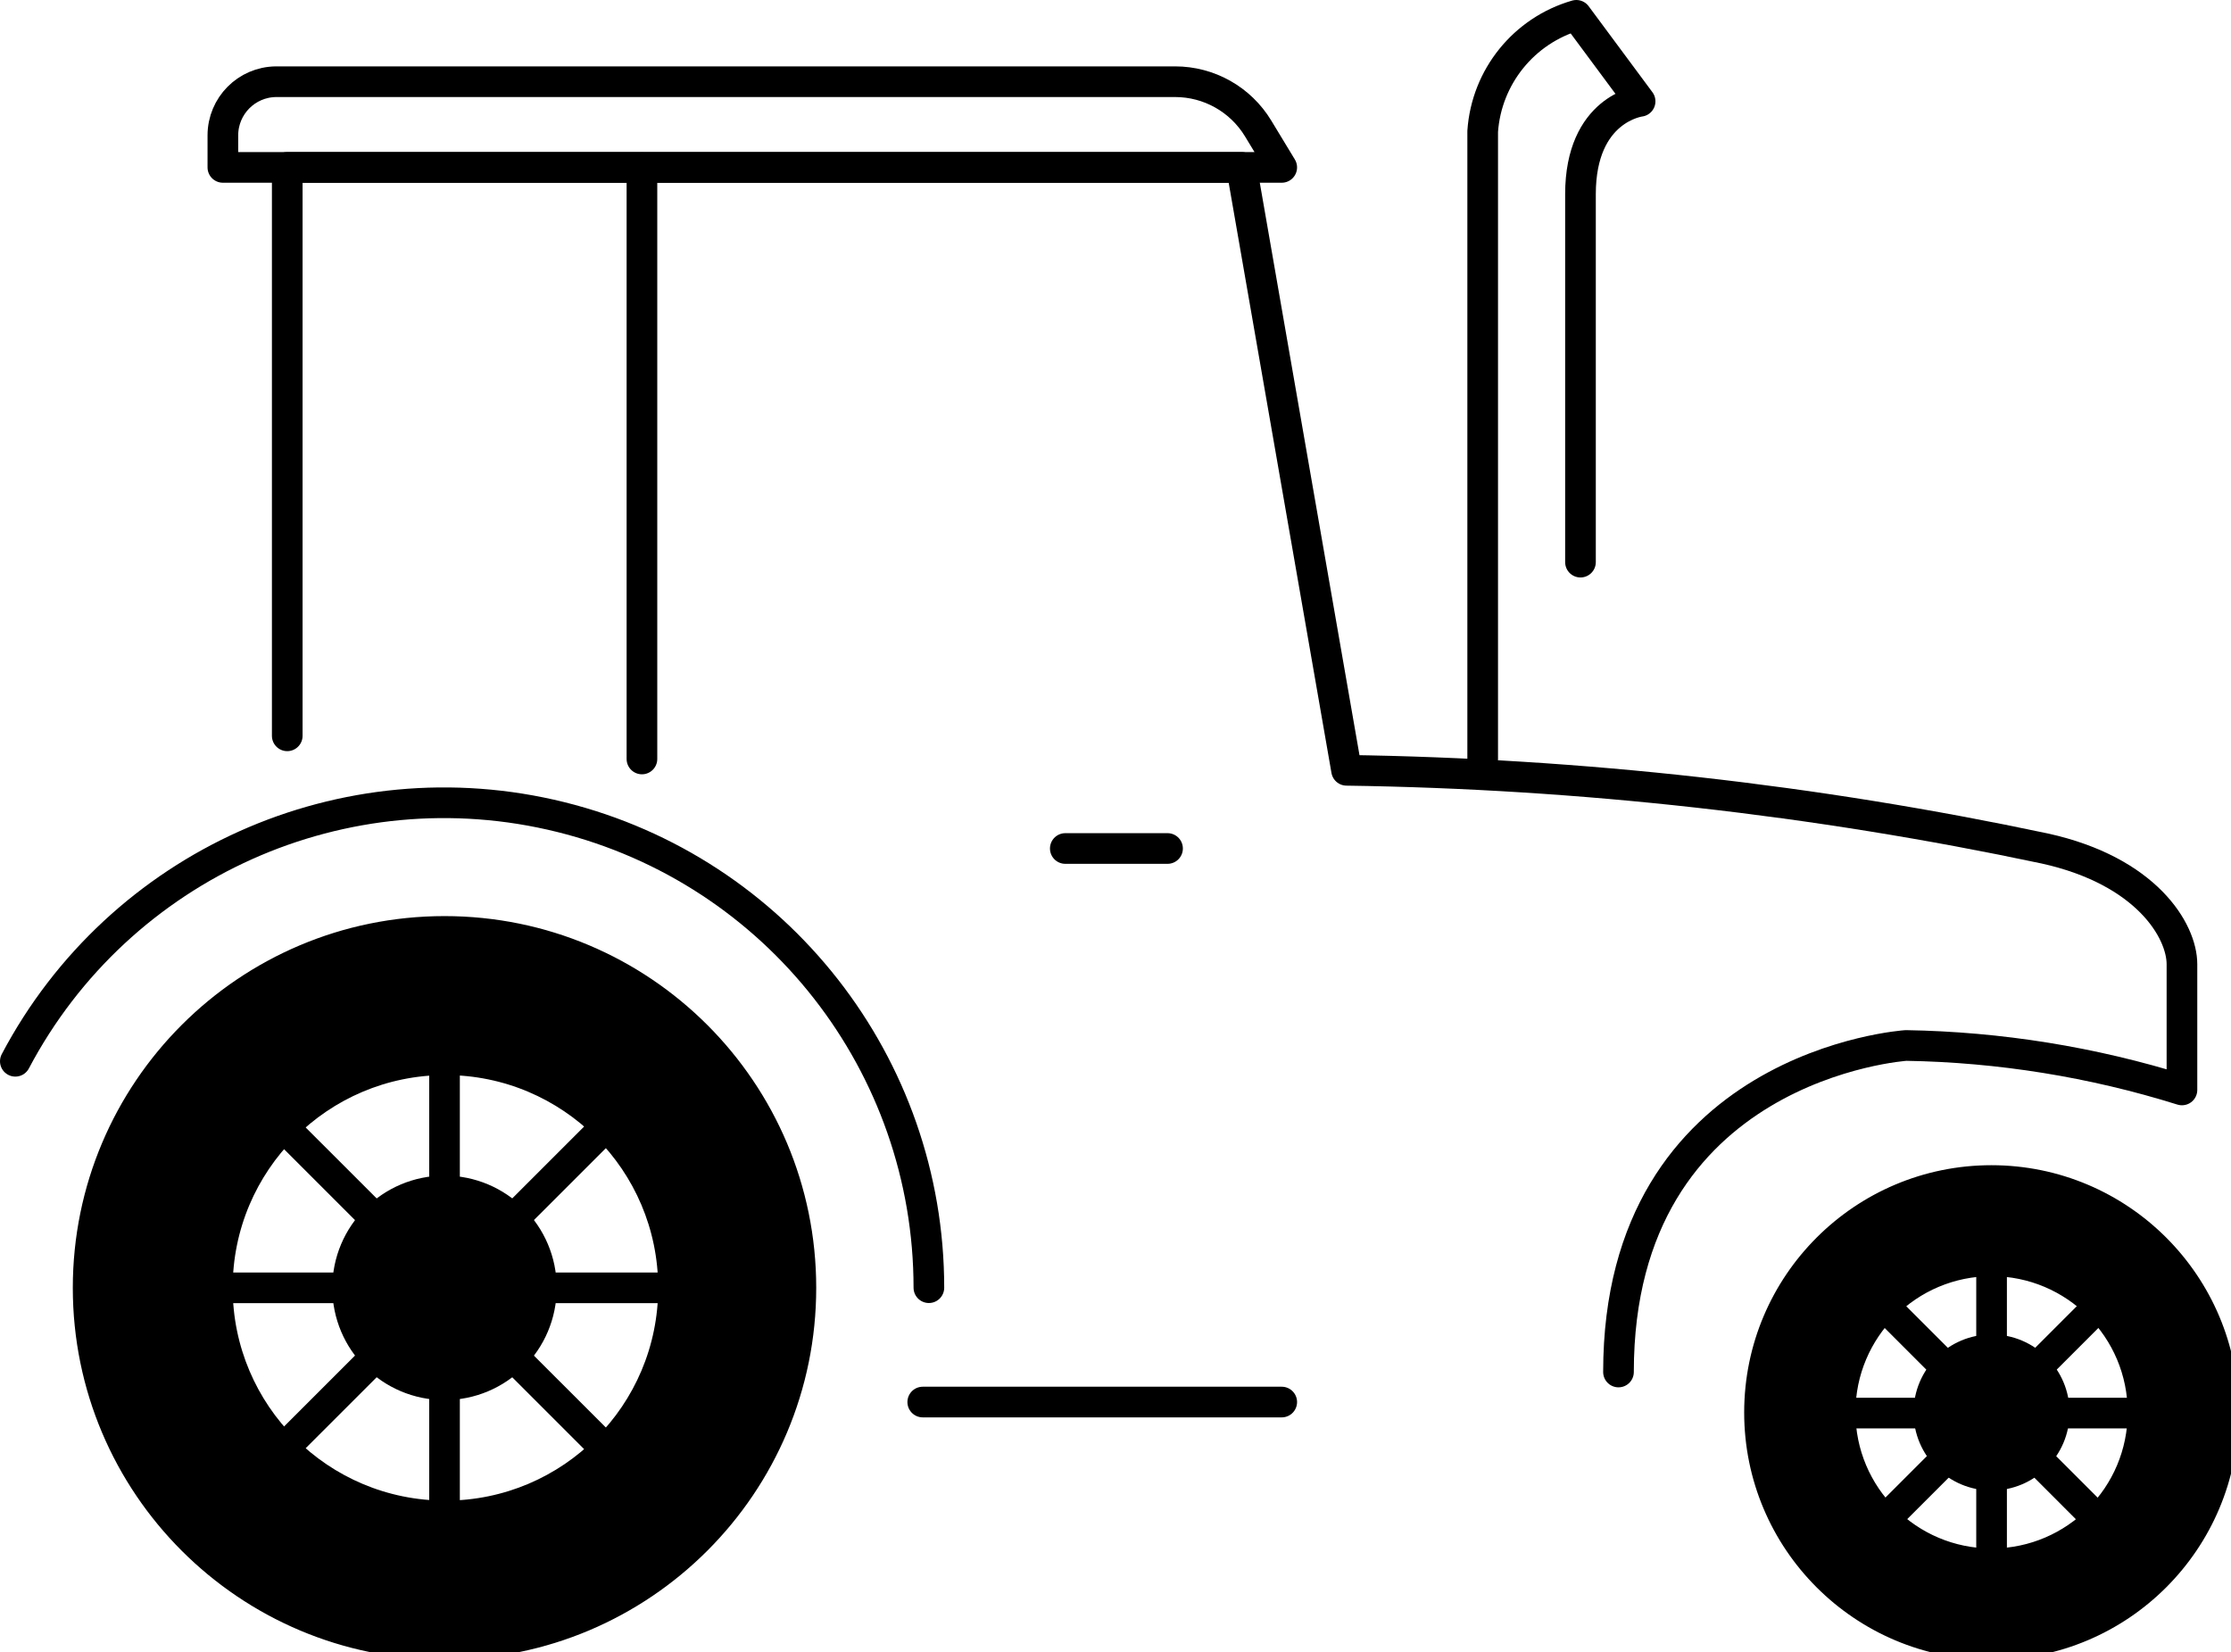
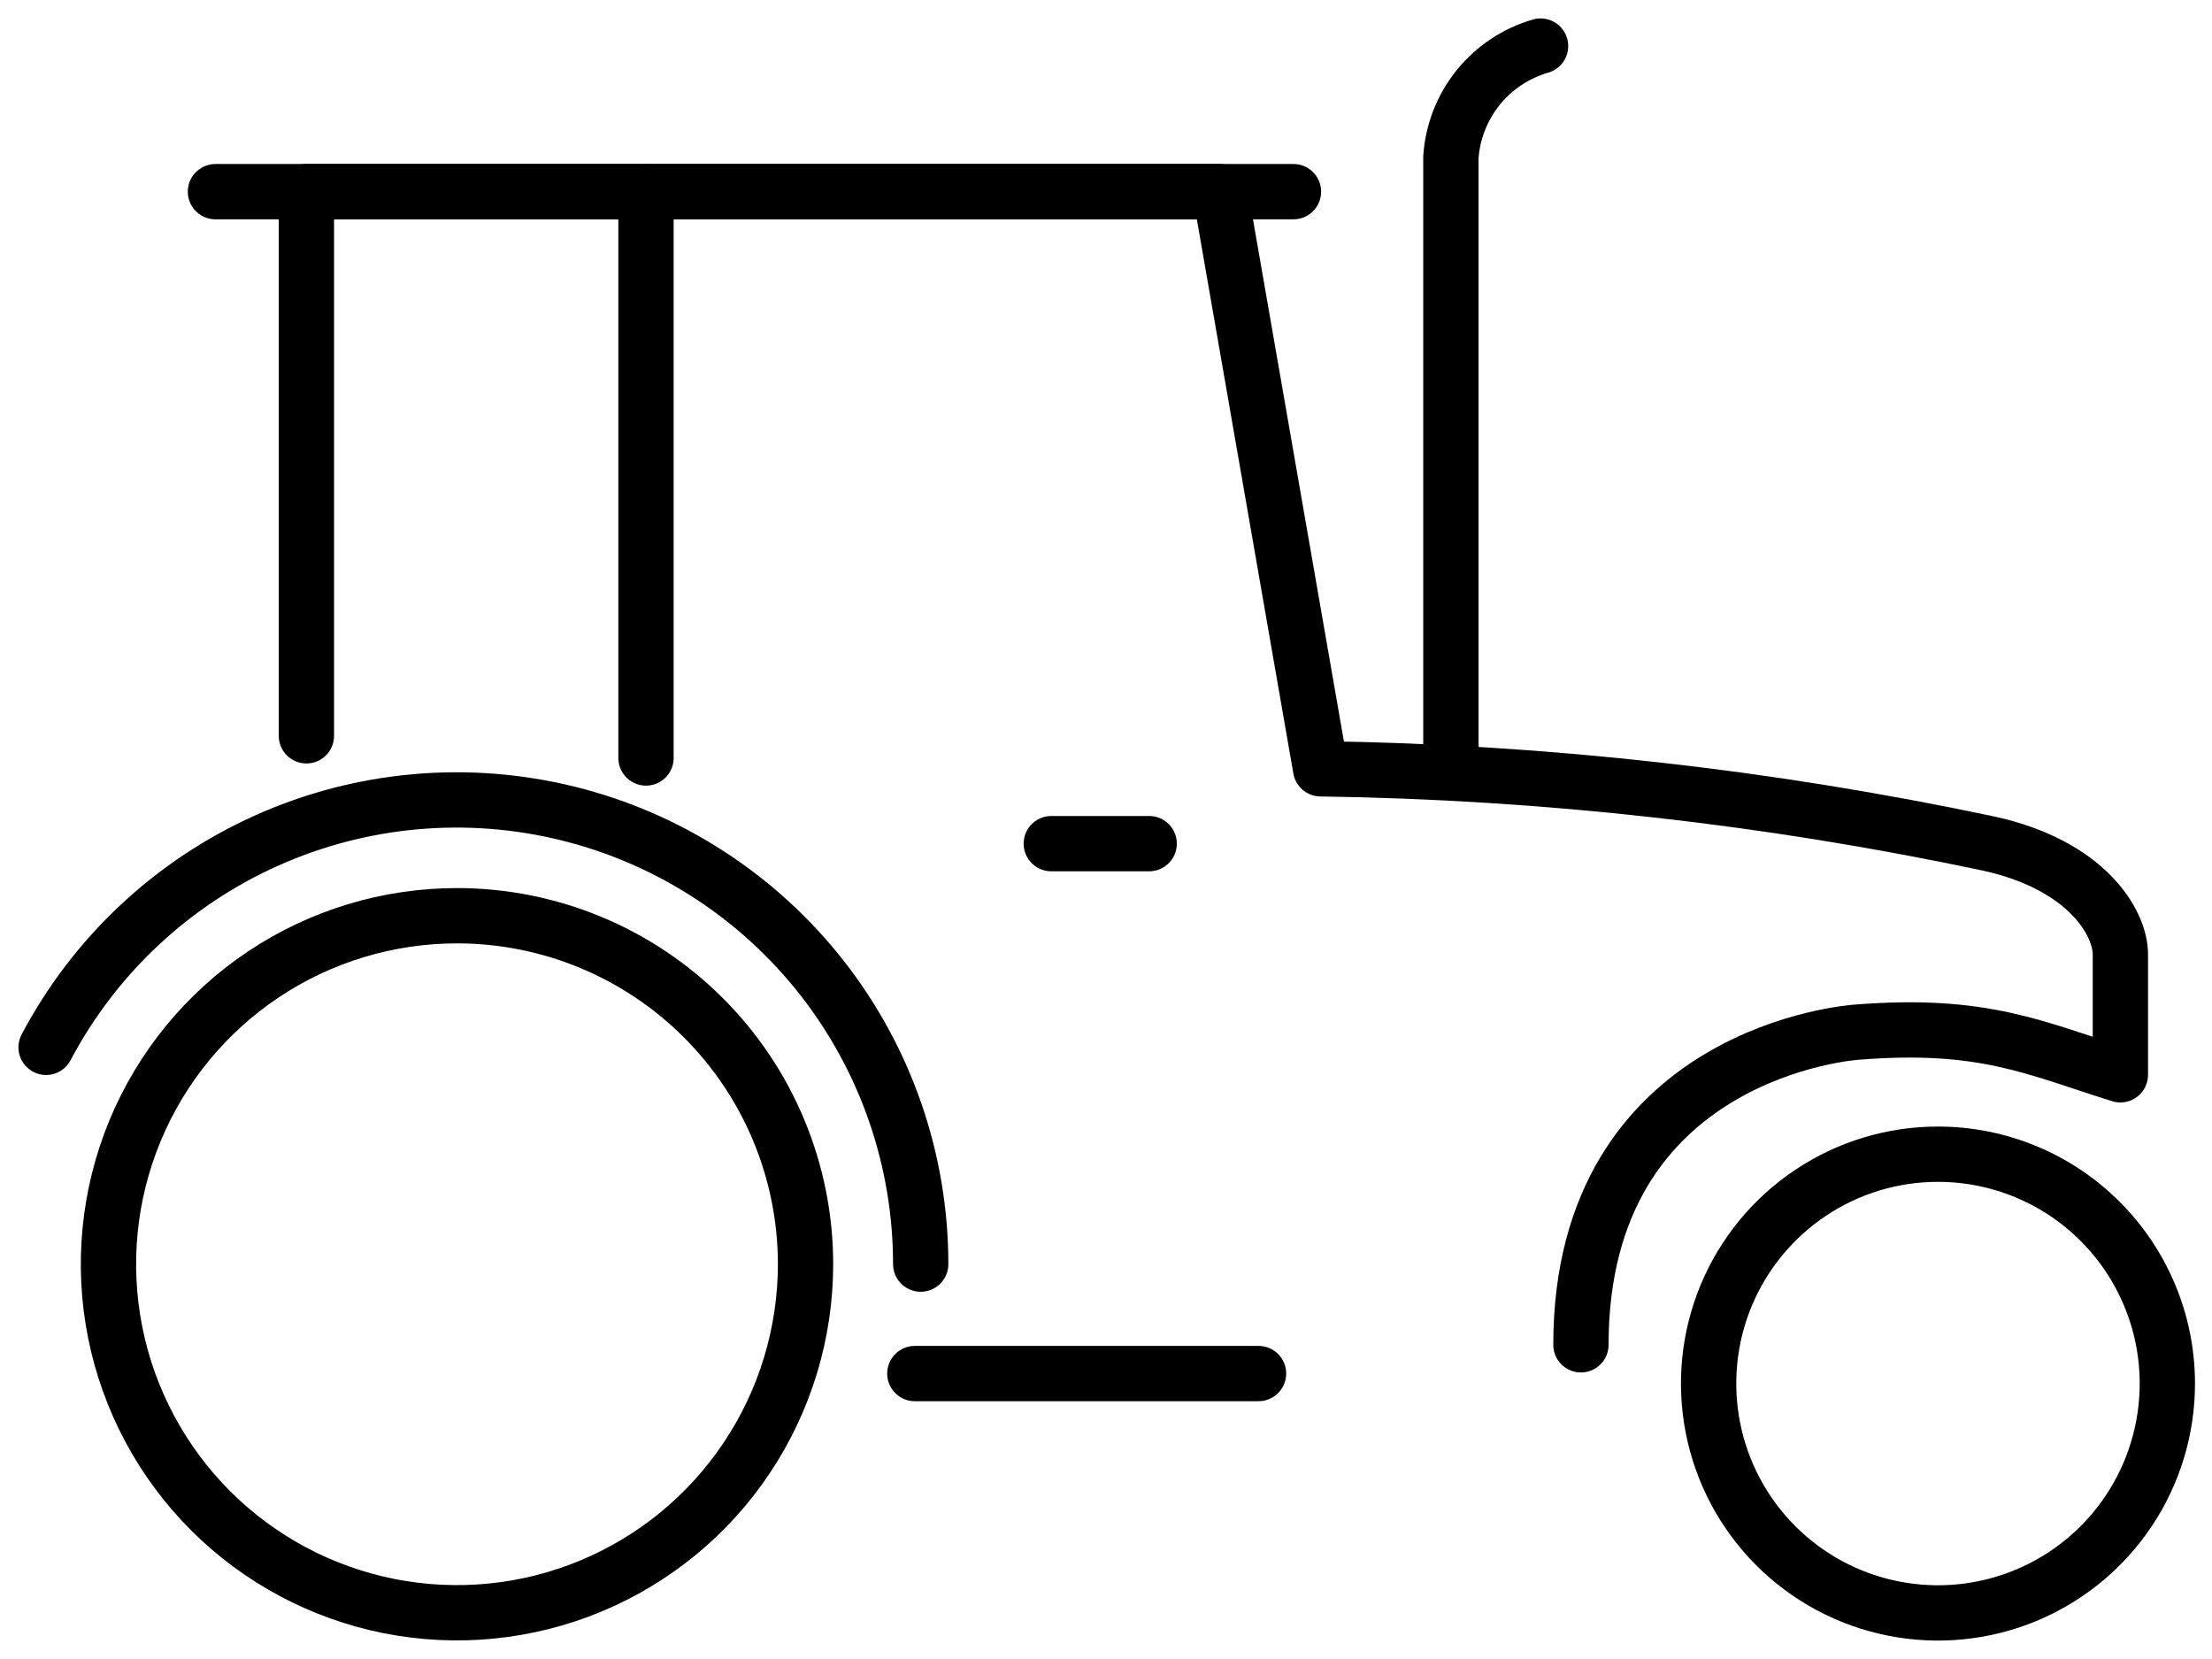
- <svg xmlns="http://www.w3.org/2000/svg" stroke="currentColor" fill="currentColor" width="145.55" height="107.76" viewBox="0 0 145.55 107.76">
-   <g class="Layer_2" data-name="Layer 2">
-     <g class="farm">
-       <g class="solid-body-background">
-         <path class="Vector" d="M18.74,48V10.92H81l6.85,39.33a235.8,235.8,0,0,1,45.55,5.1c6.63,1.46,8.95,5.36,8.95,7.55v8.2a63.87,63.87,0,0,0-18-2.9s-18.76,1.22-18.76,21.3l-45-4.86s-.22-37.75-41.25-30.77" fill="#ecebe1" opacity="0" />
-       </g>
-       <g class="body-car">
-         <path d="M18.74,48V10.92H81l6.85,39.33a235.8,235.8,0,0,1,45.55,5.1c6.63,1.46,8.95,5.36,8.95,7.55v8.2a63.87,63.87,0,0,0-18-2.9s-18.76,1.22-18.76,21.3" fill="none" stroke-linecap="round" stroke-linejoin="round" stroke-width="2" />
-         <line x1="60.2" y1="91.46" x2="83.62" y2="91.46" fill="none" stroke-linecap="round" stroke-linejoin="round" stroke-width="2" />
-         <line x1="69.5" y1="55.35" x2="76.17" y2="55.35" fill="none" stroke-linecap="round" stroke-linejoin="round" stroke-width="2" />
-         <line x1="41.88" y1="49.51" x2="41.88" y2="10.95" fill="none" stroke-linecap="round" stroke-linejoin="round" stroke-width="2" />
-         <path d="M96.73,49.51V8.57A8.49,8.49,0,0,1,102.84,1L107,6.61s-3.89.47-3.89,6.06v24" fill="none" stroke-linecap="round" stroke-linejoin="round" stroke-width="2" />
-         <path d="M60.6,84A31.63,31.63,0,0,0,1,69.23" fill="none" stroke-linecap="round" stroke-linejoin="round" stroke-width="2" />
-         <path d="M18.74,10.92h-4.2V8.82A3.5,3.5,0,0,1,18,5.33H76.66a6.33,6.33,0,0,1,5.42,3.05l1.54,2.54Z" fill="none" stroke-linecap="round" stroke-linejoin="round" stroke-width="2" />
-       </g>
-       <g class="front-wheel">
-         <path d="M129.93,76.51a15.63,15.63,0,1,0,15.62,15.63A15.63,15.63,0,0,0,129.93,76.51Zm0,25a9.38,9.38,0,1,1,9.38-9.37A9.37,9.37,0,0,1,130,101.51Z" />
-         <line x1="129.93" y1="101.77" x2="129.93" y2="82.5" fill="none" stroke-linecap="round" stroke-linejoin="round" stroke-width="2" />
-         <line x1="136.7" y1="98.96" x2="123.08" y2="85.34" fill="none" stroke-linecap="round" stroke-linejoin="round" stroke-width="2" />
-         <line x1="139.51" y1="92.18" x2="120.24" y2="92.18" fill="none" stroke-linecap="round" stroke-linejoin="round" stroke-width="2" />
-         <line x1="136.7" y1="85.41" x2="123.08" y2="99.03" fill="none" stroke-linecap="round" stroke-linejoin="round" stroke-width="2" />
-         <circle cx="129.93" cy="92.14" r="4.59" />
-       </g>
-       <g class="back-wheel">
-         <path d="M29,60.26A23.75,23.75,0,1,0,52.75,84,23.75,23.75,0,0,0,29,60.26Zm.07,38.13A14.38,14.38,0,1,1,43.44,84,14.38,14.38,0,0,1,29.07,98.39Z" />
-         <line x1="29" y1="69.64" x2="29" y2="98.39" fill="none" stroke-linecap="round" stroke-linejoin="round" stroke-width="2" />
-         <line x1="18.83" y1="73.85" x2="39.16" y2="94.17" fill="none" stroke-linecap="round" stroke-linejoin="round" stroke-width="2" />
-         <line x1="14.62" y1="84.01" x2="43.37" y2="84.01" fill="none" stroke-linecap="round" stroke-linejoin="round" stroke-width="2" />
-         <line x1="18.83" y1="94.17" x2="39.16" y2="73.85" fill="none" stroke-linecap="round" stroke-linejoin="round" stroke-width="2" />
-         <circle cx="29" cy="84.01" r="6.82" />
-       </g>
-     </g>
-   </g>
+ <svg xmlns="http://www.w3.org/2000/svg" width="48" height="36" viewBox="0 0 48 36" stroke="currentColor" fill="none">
+   <path d="M6.649 15.967V4.159H26.476L28.657 16.683C33.533 16.752 38.391 17.296 43.162 18.307C45.273 18.772 46.012 20.014 46.012 20.712V23.323C44.155 22.742 43.035 22.176 40.28 22.399C40.28 22.399 34.306 22.788 34.306 29.182" stroke-width="1.2" stroke-linecap="round" stroke-linejoin="round" />
+   <path d="M19.852 29.806H27.31" stroke-width="1.2" stroke-linecap="round" stroke-linejoin="round" />
+   <path d="M22.813 18.307H24.937" stroke-width="1.2" stroke-linecap="round" stroke-linejoin="round" />
+   <path d="M14.018 16.448V4.168" stroke-width="1.2" stroke-linecap="round" stroke-linejoin="round" />
+   <path d="M31.484 16.448V3.411C31.522 2.858 31.729 2.33 32.077 1.899C32.425 1.468 32.897 1.154 33.43 1" stroke-width="1.2" stroke-linecap="round" stroke-linejoin="round" />
+   <path d="M19.979 27.431C19.979 25.181 19.226 22.996 17.84 21.224C16.453 19.452 14.513 18.195 12.33 17.654C10.146 17.113 7.844 17.318 5.79 18.238C3.737 19.157 2.051 20.738 1 22.727" stroke-width="1.2" stroke-linecap="round" stroke-linejoin="round" />
+   <path d="M4.675 4.159H6.649H28.068" stroke-width="1.2" stroke-linecap="round" stroke-linejoin="round" />
+   <path d="M39.291 25.883C40.11 25.336 41.072 25.045 42.057 25.046C43.376 25.047 44.642 25.571 45.574 26.505C46.507 27.438 47.031 28.703 47.031 30.023C47.031 31.007 46.739 31.97 46.192 32.788C45.645 33.607 44.867 34.245 43.958 34.622C43.048 34.998 42.047 35.097 41.081 34.904C40.116 34.712 39.229 34.238 38.533 33.541C37.837 32.845 37.363 31.958 37.172 30.992C36.98 30.026 37.079 29.025 37.456 28.116C37.833 27.207 38.472 26.429 39.291 25.883Z" stroke-width="1.2" />
+   <path d="M9.916 19.871C8.421 19.871 6.958 20.314 5.714 21.145C4.471 21.977 3.501 23.158 2.929 24.54C2.357 25.922 2.207 27.443 2.499 28.91C2.791 30.377 3.512 31.725 4.57 32.783C5.628 33.84 6.976 34.56 8.443 34.852C9.91 35.143 11.431 34.993 12.813 34.42C14.195 33.847 15.376 32.877 16.206 31.633C17.037 30.389 17.48 28.926 17.48 27.43C17.479 25.425 16.681 23.502 15.263 22.085C13.845 20.667 11.922 19.871 9.916 19.871Z" stroke-width="1.2" />
</svg>
